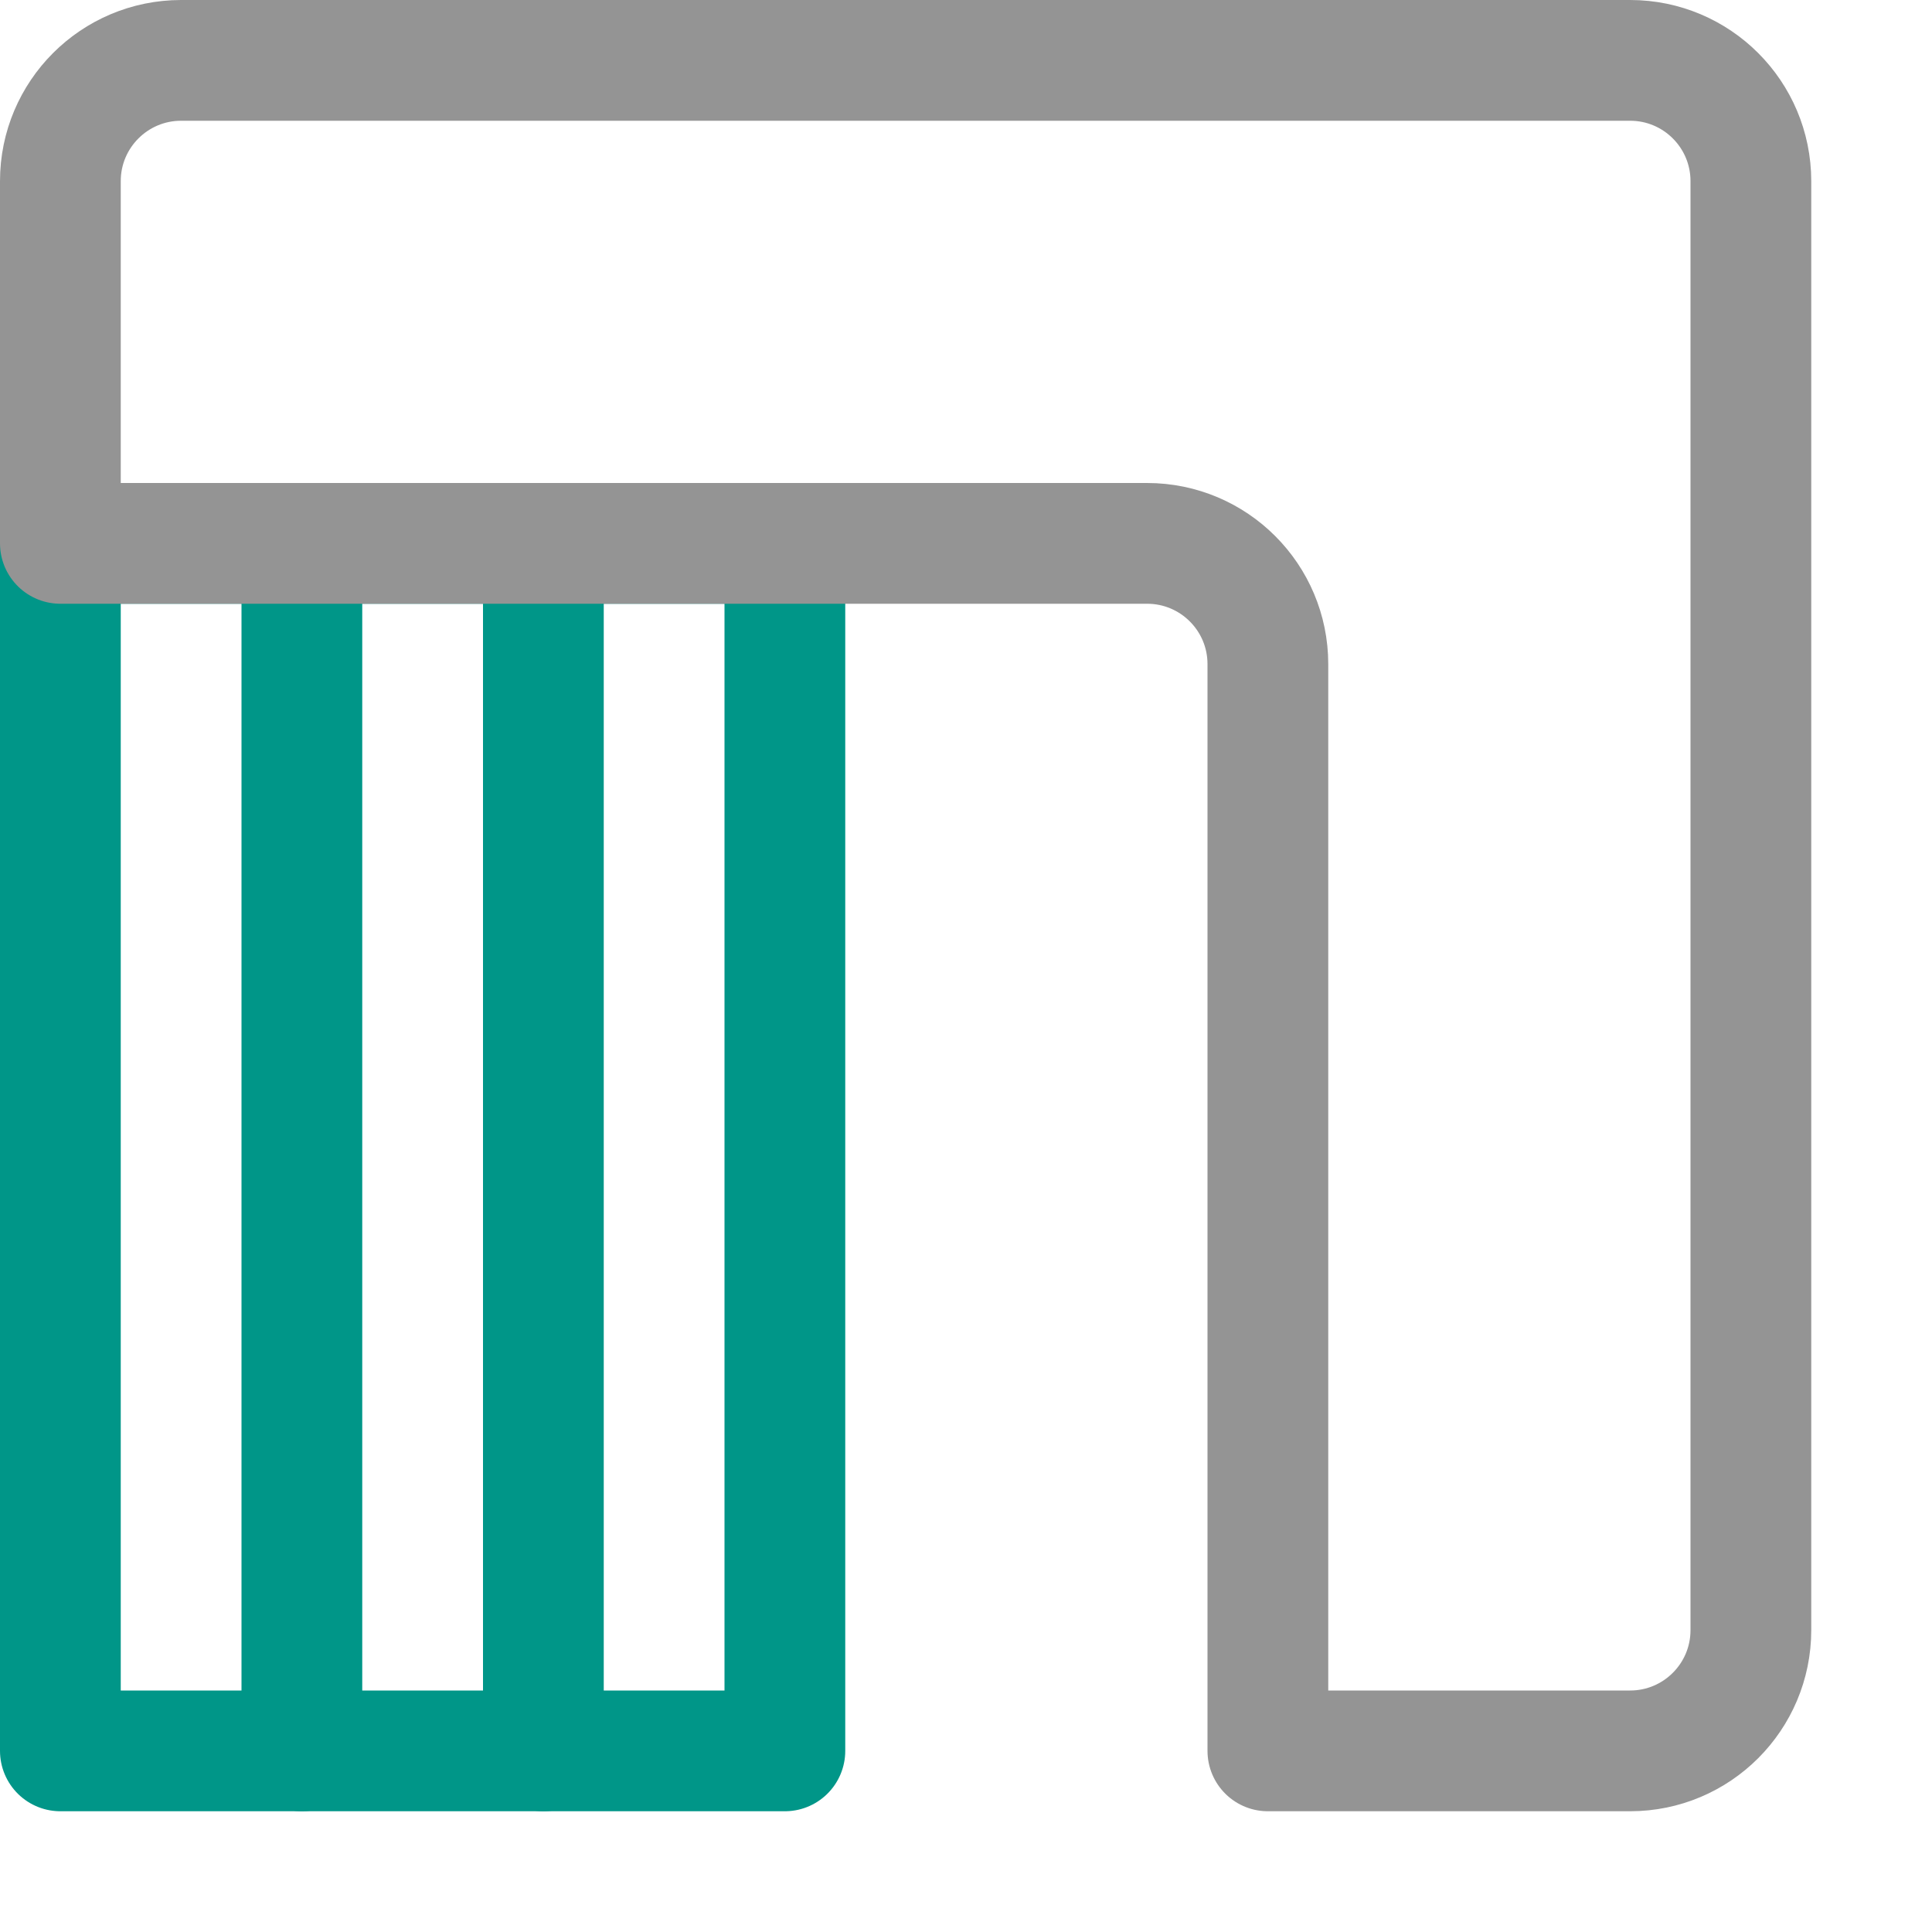
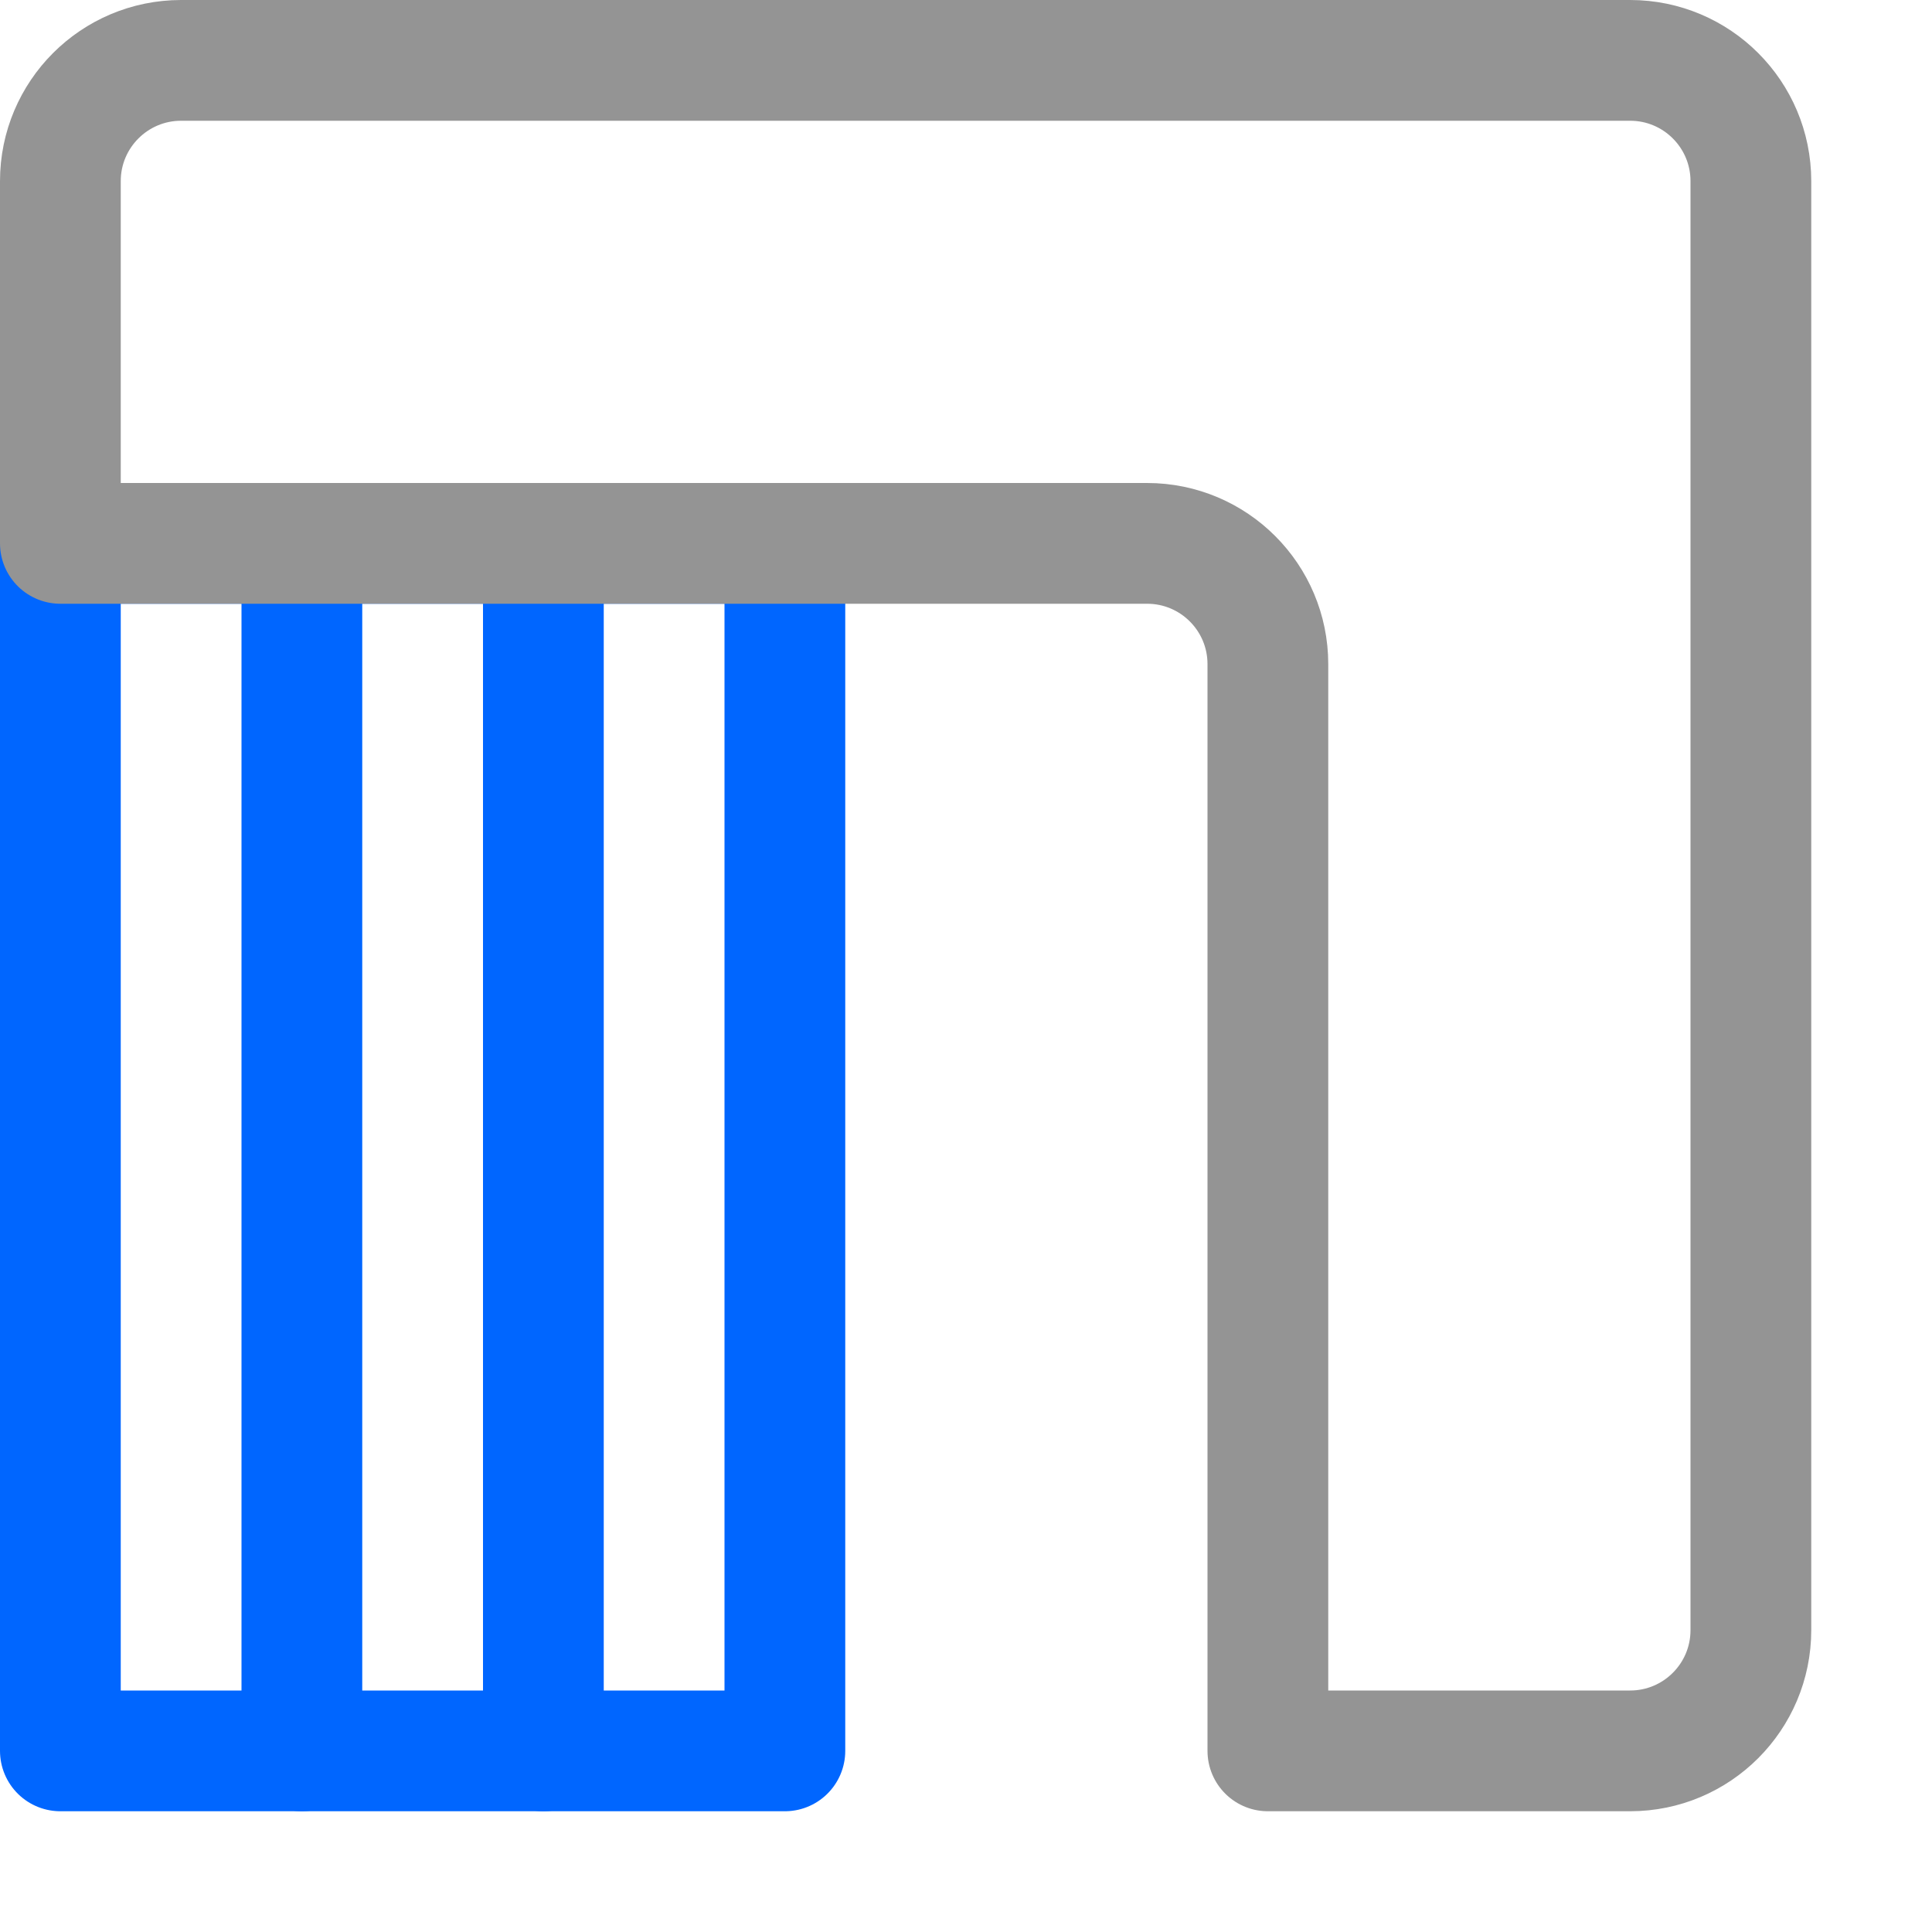
<svg xmlns="http://www.w3.org/2000/svg" width="16" height="16" viewBox="0 0 16 16">
-   <line x1="2.5" y1="4.5" x2="2.5" y2="14.5" style="fill:none;stroke:#009688;stroke-linecap:round;stroke-linejoin:round" />
-   <line x1="4.5" y1="4.5" x2="4.5" y2="14.5" style="fill:none;stroke:#009688;stroke-linecap:round;stroke-linejoin:round" />
-   <rect x="0.5" y="4.5" width="6" height="10" style="fill:none;stroke:#009688;stroke-linecap:round;stroke-linejoin:round" />
+   <line x1="2.5" y1="4.5" x2="2.5" y2="14.5" style="fill:none;stroke:#0066FF;stroke-linecap:round;stroke-linejoin:round" />
+   <line x1="4.5" y1="4.5" x2="4.5" y2="14.5" style="fill:none;stroke:#0066FF;stroke-linecap:round;stroke-linejoin:round" />
+   <rect x="0.5" y="4.5" width="6" height="10" style="fill:none;stroke:#0066FF;stroke-linecap:round;stroke-linejoin:round" />
  <path d="M13.5.5H1.5a1,1,0,0,0-1,1v3h9a1,1,0,0,1,1,1v9h3a1,1,0,0,0,1-1V1.5A1,1,0,0,0,13.5.5Z" style="fill:none;stroke:#949494;stroke-linecap:square;stroke-linejoin:round" />
</svg>
